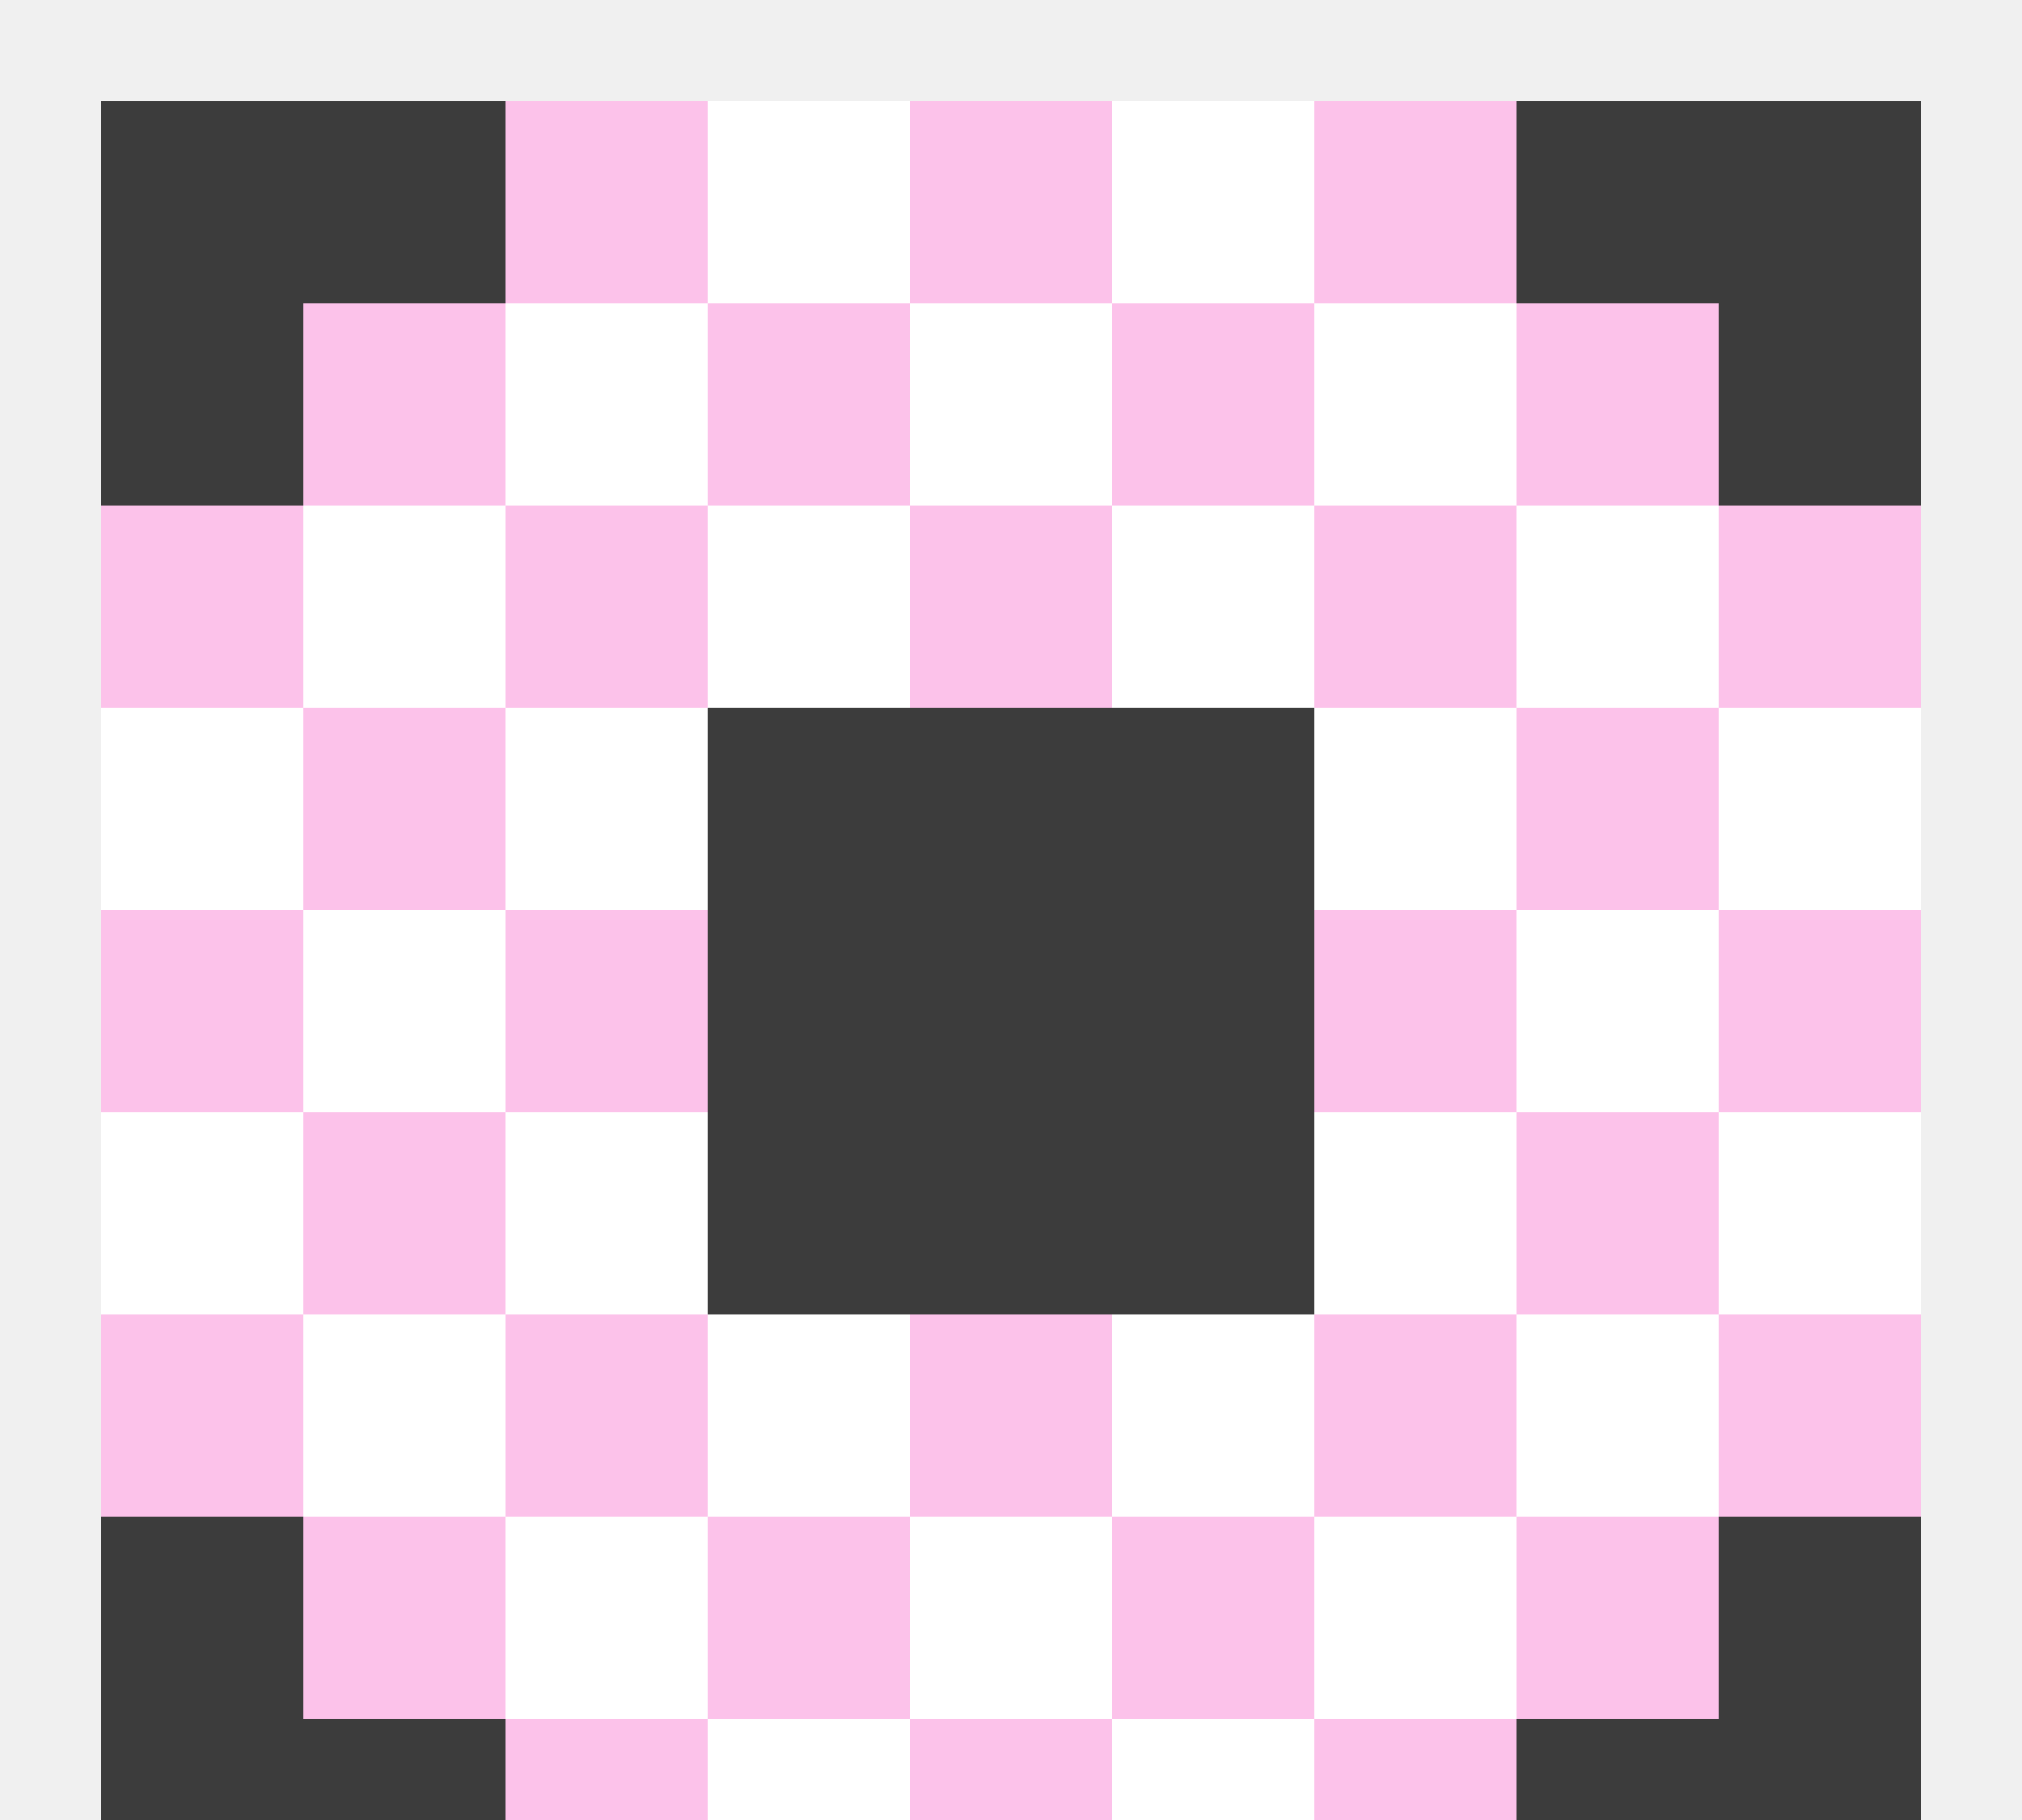
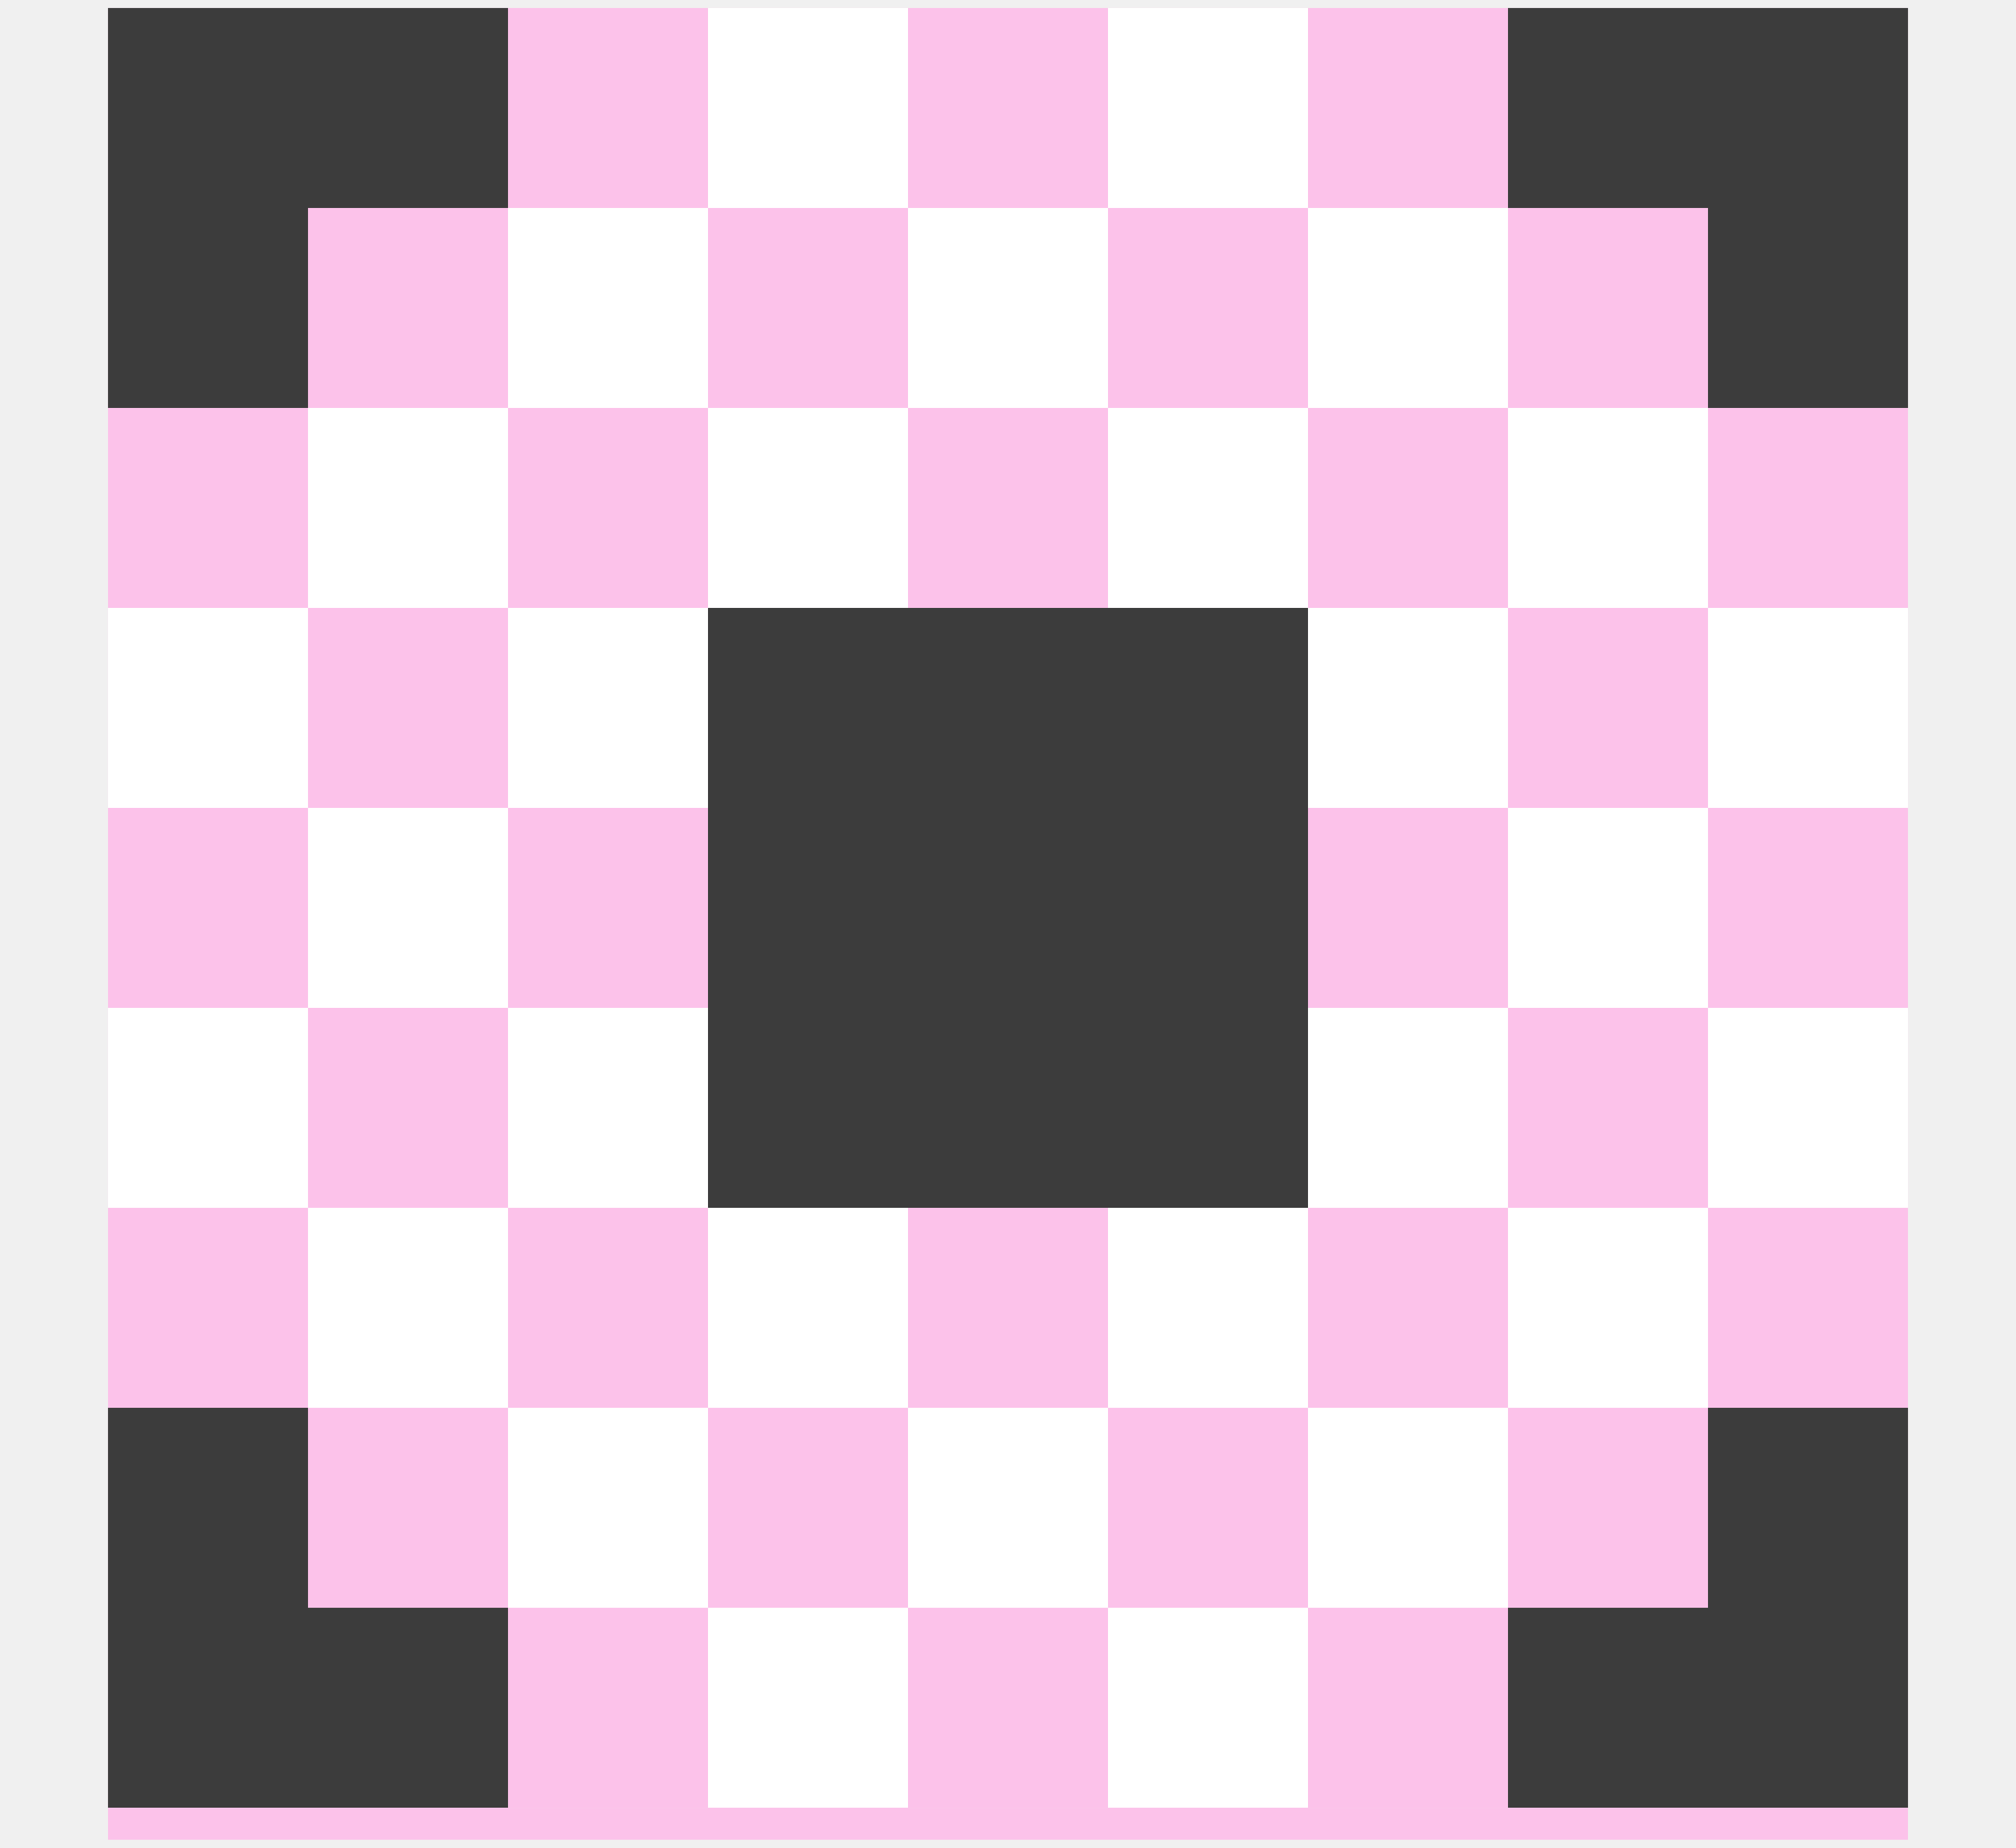
- <svg xmlns="http://www.w3.org/2000/svg" viewBox="-25 -25 500 450">
+ <svg xmlns="http://www.w3.org/2000/svg" viewBox="-27 -2 504 462">
  <rect x="0" y="0" width="450" height="450" fill="#fcc2ea" />
  <g fill="#ffffff">
    <rect x="150" y="0" width="50" height="50" />
    <rect x="250" y="0" width="50" height="50" />
    <rect x="100" y="50" width="50" height="50" />
    <rect x="200" y="50" width="50" height="50" />
    <rect x="300" y="50" width="50" height="50" />
    <rect x="50" y="100" width="50" height="50" />
    <rect x="150" y="100" width="50" height="50" />
    <rect x="250" y="100" width="50" height="50" />
    <rect x="350" y="100" width="50" height="50" />
    <rect x="0" y="150" width="50" height="50" />
    <rect x="100" y="150" width="50" height="50" />
    <rect x="300" y="150" width="50" height="50" />
    <rect x="400" y="150" width="50" height="50" />
    <rect x="50" y="200" width="50" height="50" />
    <rect x="350" y="200" width="50" height="50" />
    <rect x="0" y="250" width="50" height="50" />
    <rect x="100" y="250" width="50" height="50" />
    <rect x="300" y="250" width="50" height="50" />
    <rect x="400" y="250" width="50" height="50" />
    <rect x="50" y="300" width="50" height="50" />
    <rect x="150" y="300" width="50" height="50" />
    <rect x="250" y="300" width="50" height="50" />
    <rect x="350" y="300" width="50" height="50" />
    <rect x="100" y="350" width="50" height="50" />
    <rect x="200" y="350" width="50" height="50" />
    <rect x="300" y="350" width="50" height="50" />
    <rect x="150" y="400" width="50" height="50" />
    <rect x="250" y="400" width="50" height="50" />
  </g>
  <g fill="#3c3c3c">
    <path d="M0,0 100,0 100,50 50,50 50,100 0,100 z" />
    <path d="M450,0 350,0 350,50 400,50 400,100 450,100 z" />
    <path d="M0,450 100,450 100,400 50,400 50,350 0,350 z" />
    <path d="M450,450 350,450 350,400 400,400 400,350 450,350 z" />
    <rect x="150" y="150" width="150" height="150" />
  </g>
  <rect id="border" width="450" height="450" fill="none" />
+   <rect id="solid" x="0" y="450" width="450" height="8" fill="#fcc2ea" />
</svg>
